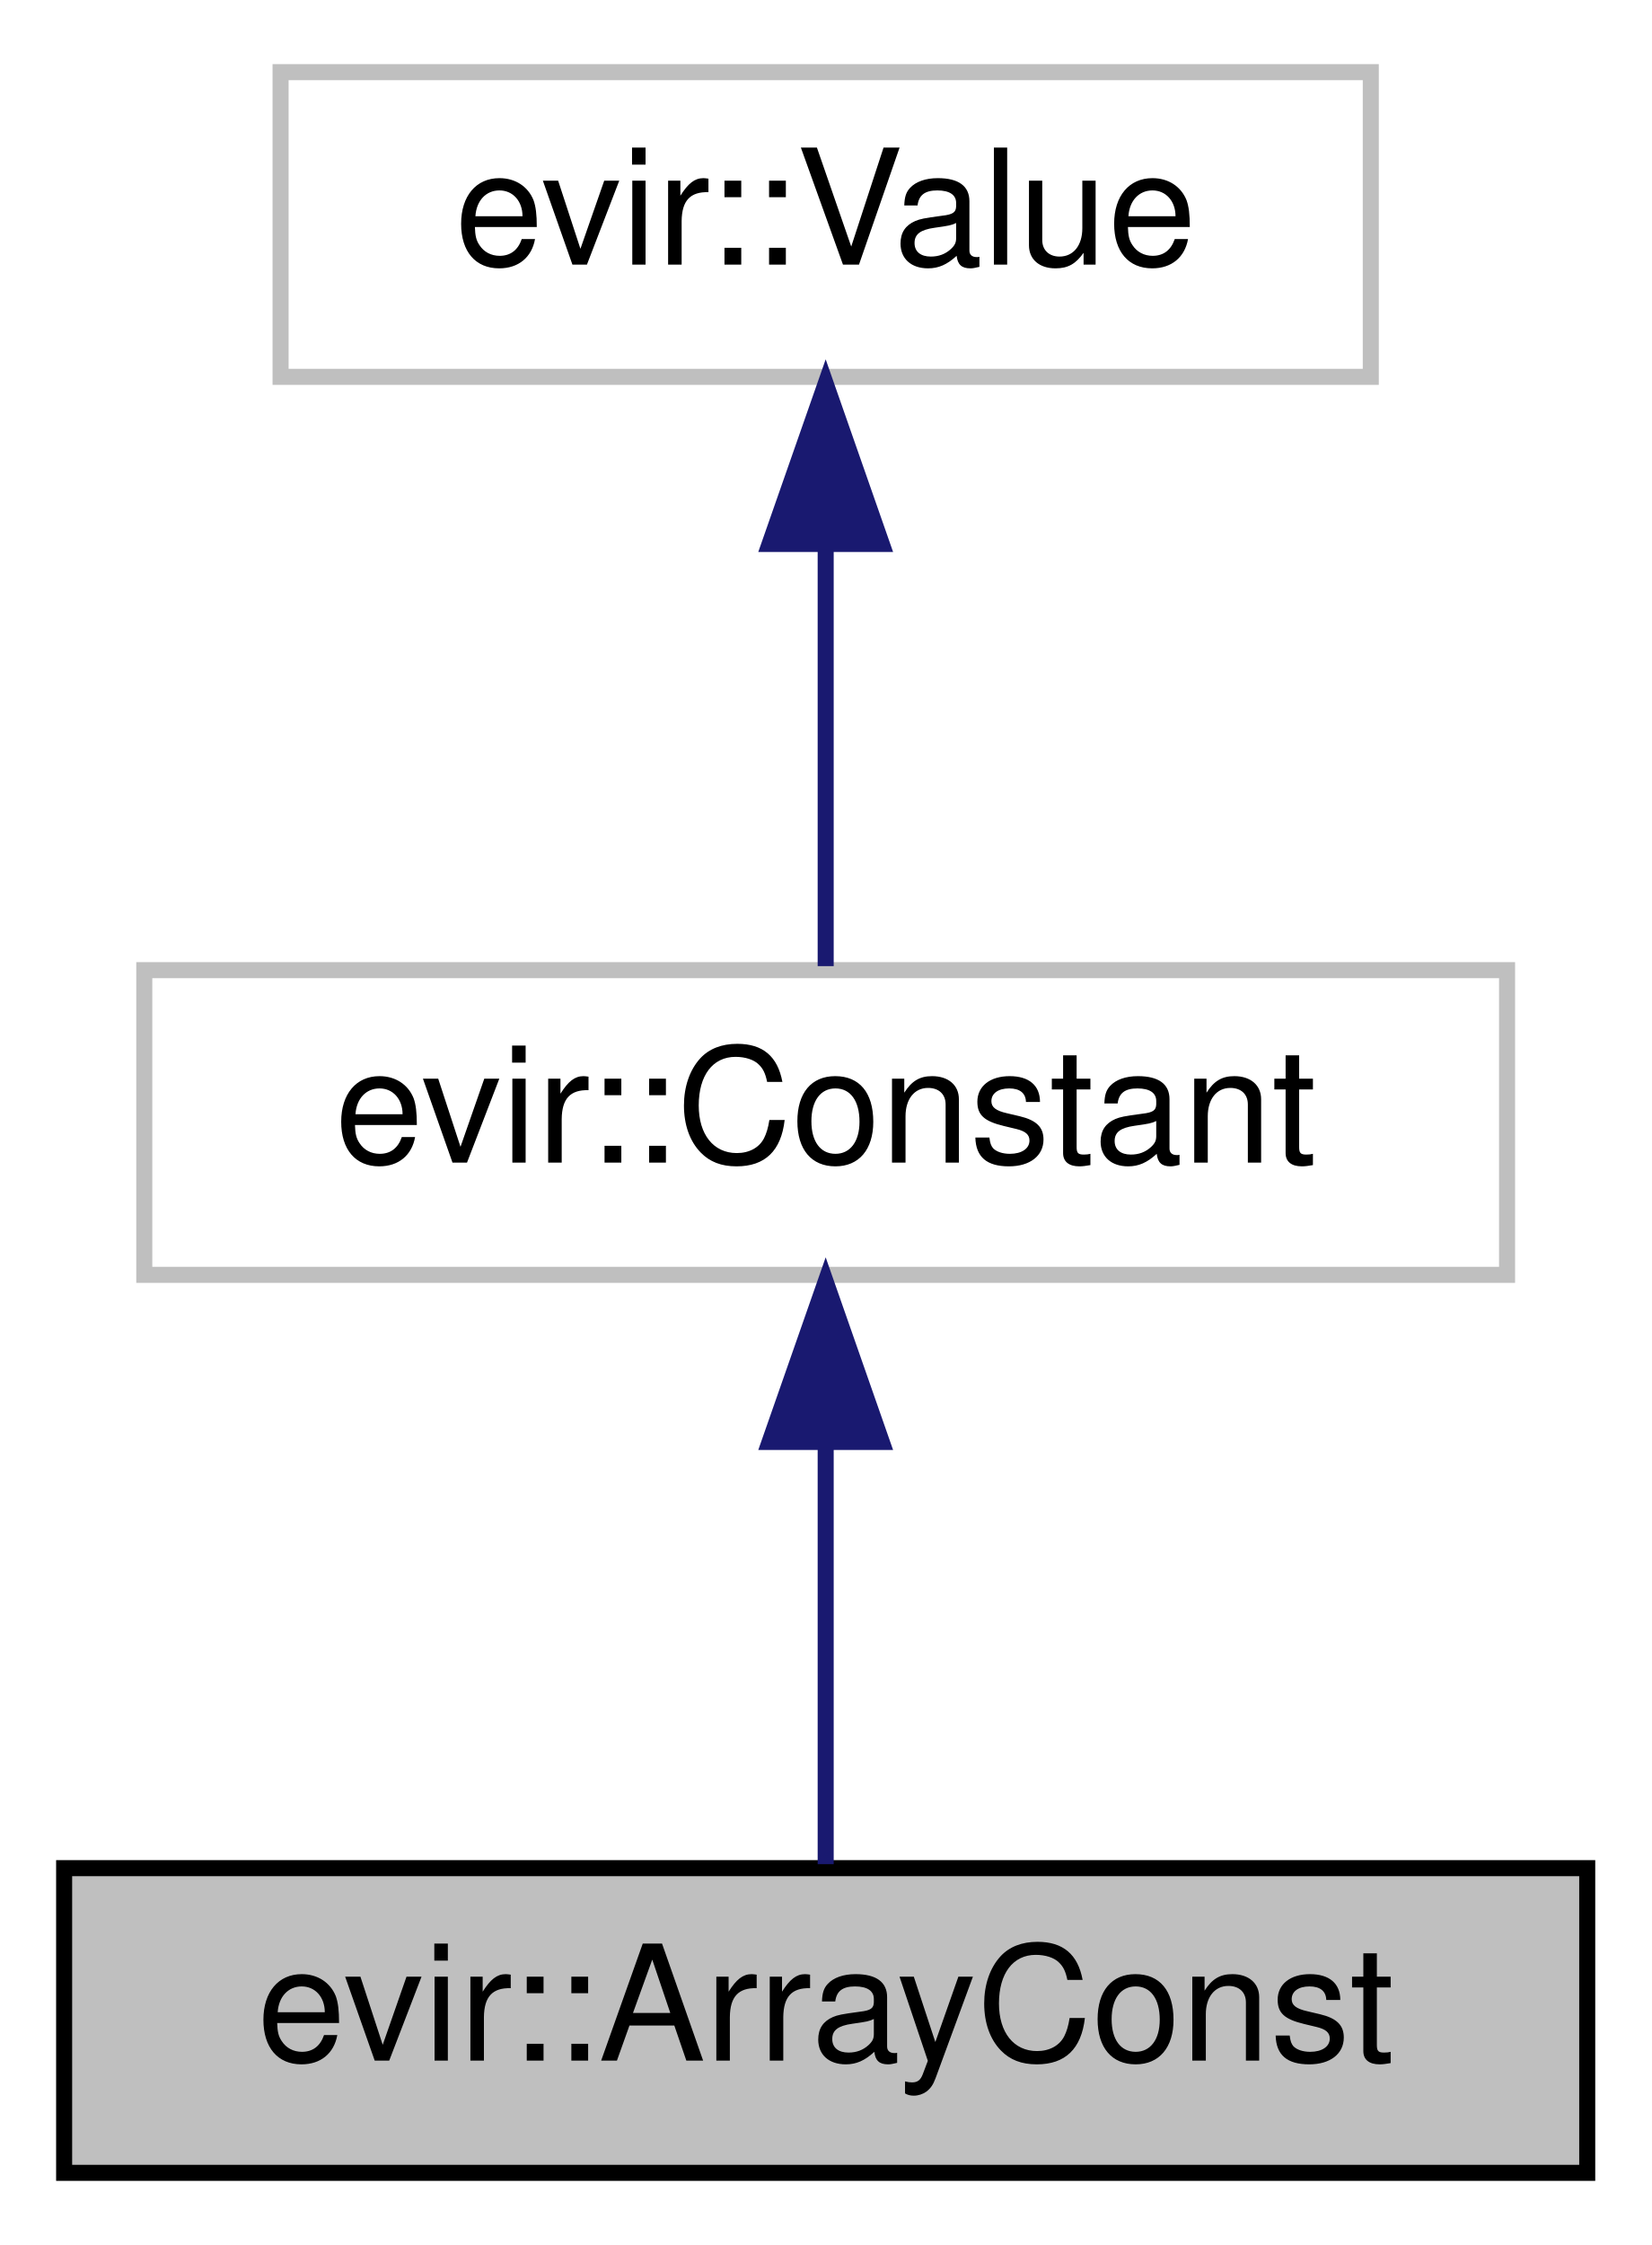
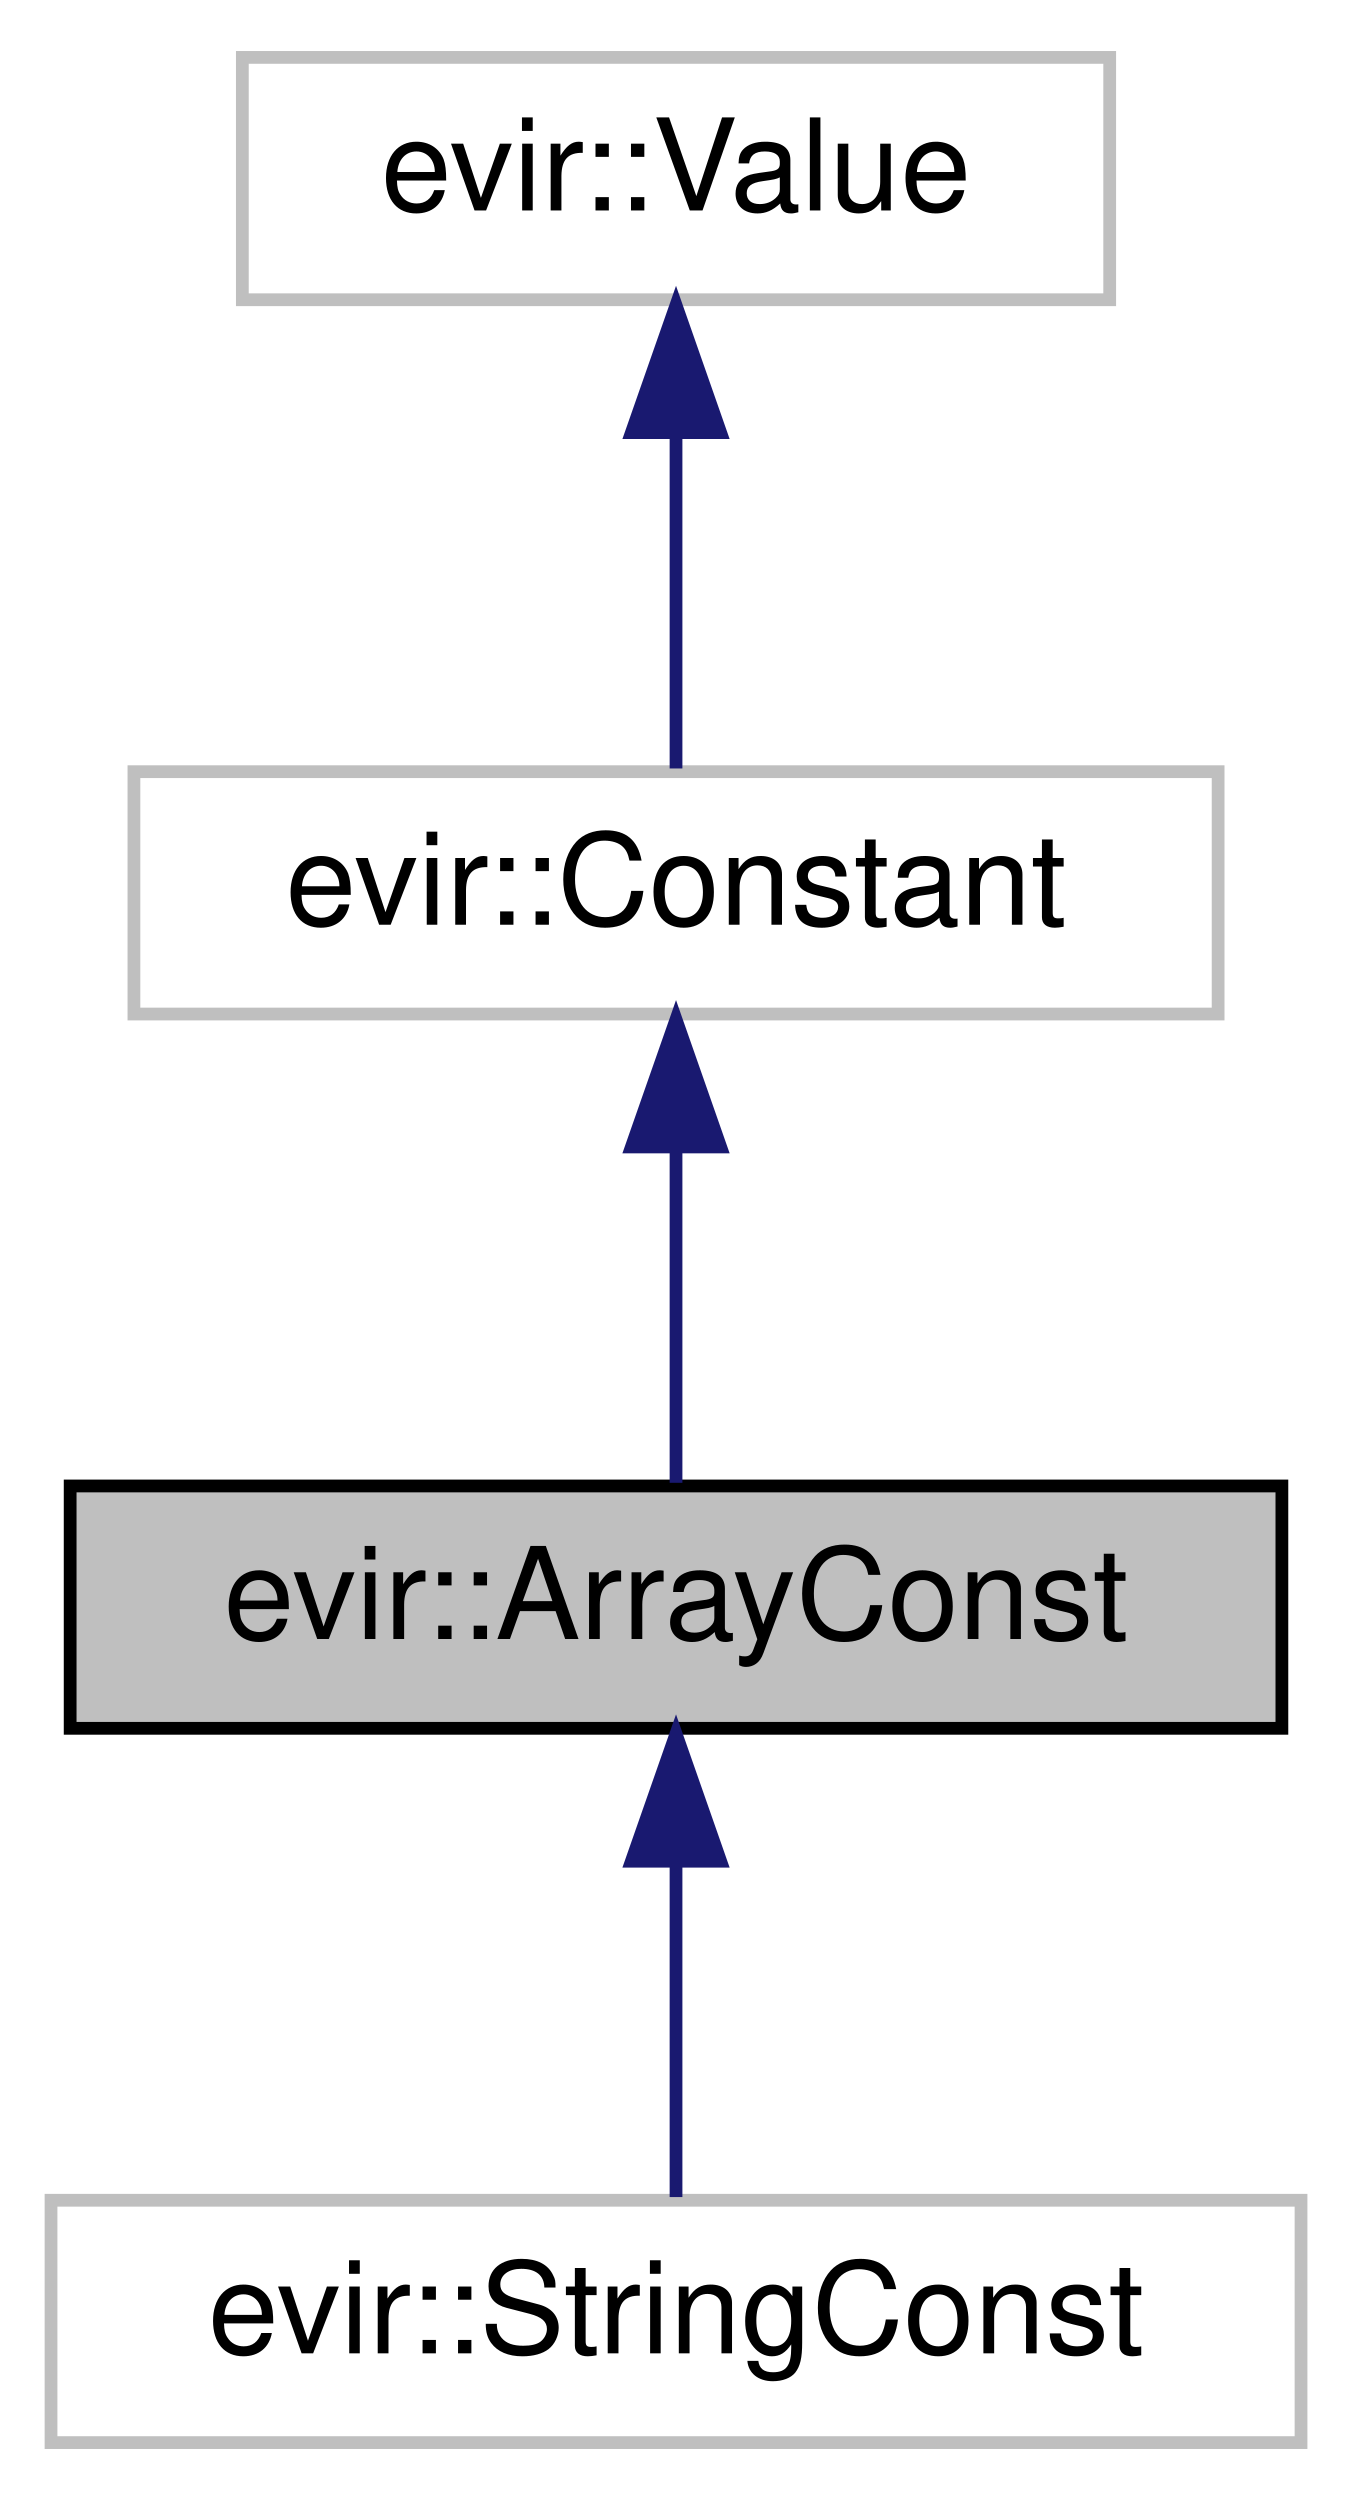
- <svg xmlns="http://www.w3.org/2000/svg" xmlns:xlink="http://www.w3.org/1999/xlink" width="103pt" height="140pt" viewBox="0.00 0.00 103.00 140.00">
-   <g id="graph0" class="graph" transform="scale(1 1) rotate(0) translate(4 136)">
+ <svg xmlns="http://www.w3.org/2000/svg" xmlns:xlink="http://www.w3.org/1999/xlink" width="106pt" height="196pt" viewBox="0.00 0.00 106.00 196.00">
+   <g id="graph0" class="graph" transform="scale(1 1) rotate(0) translate(4 192)">
    <g id="node1" class="node">
      <g id="a_node1">
        <a xlink:title=" ">
-           <polygon fill="#bfbfbf" stroke="black" points="0,-0.5 0,-19.5 95,-19.5 95,-0.5 0,-0.5" />
-           <text text-anchor="middle" x="47.5" y="-7.5" font-family="Helvetica,sans-Serif" font-size="10.00">evir::ArrayConst</text>
+           <polygon fill="#bfbfbf" stroke="black" points="1.5,-56.5 1.5,-75.5 96.5,-75.5 96.5,-56.5 1.5,-56.5" />
+           <text text-anchor="middle" x="49" y="-63.5" font-family="Helvetica,sans-Serif" font-size="10.00">evir::ArrayConst</text>
        </a>
      </g>
+     </g>
+     <g id="node4" class="node">
+       <g id="a_node4">
+         <a xlink:href="classevir_1_1StringConst.html" target="_top" xlink:title=" ">
+           <polygon fill="none" stroke="#bfbfbf" points="0,-0.5 0,-19.5 98,-19.5 98,-0.5 0,-0.5" />
+           <text text-anchor="middle" x="49" y="-7.5" font-family="Helvetica,sans-Serif" font-size="10.00">evir::StringConst</text>
+         </a>
+       </g>
+     </g>
+     <g id="edge3" class="edge">
+       <path fill="none" stroke="midnightblue" d="M49,-45.8C49,-36.91 49,-26.78 49,-19.75" />
+       <polygon fill="midnightblue" stroke="midnightblue" points="45.5,-46.08 49,-56.08 52.5,-46.08 45.5,-46.08" />
    </g>
    <g id="node2" class="node">
      <g id="a_node2">
        <a xlink:href="classevir_1_1Constant.html" target="_top" xlink:title=" ">
-           <polygon fill="none" stroke="#bfbfbf" points="5,-56.5 5,-75.5 90,-75.5 90,-56.5 5,-56.5" />
-           <text text-anchor="middle" x="47.5" y="-63.5" font-family="Helvetica,sans-Serif" font-size="10.00">evir::Constant</text>
+           <polygon fill="none" stroke="#bfbfbf" points="6.5,-112.5 6.5,-131.5 91.5,-131.5 91.5,-112.5 6.5,-112.5" />
+           <text text-anchor="middle" x="49" y="-119.5" font-family="Helvetica,sans-Serif" font-size="10.00">evir::Constant</text>
        </a>
      </g>
    </g>
    <g id="edge1" class="edge">
-       <path fill="none" stroke="midnightblue" d="M47.5,-45.8C47.5,-36.91 47.5,-26.78 47.5,-19.75" />
-       <polygon fill="midnightblue" stroke="midnightblue" points="44,-46.08 47.5,-56.08 51,-46.08 44,-46.08" />
+       <path fill="none" stroke="midnightblue" d="M49,-101.8C49,-92.91 49,-82.78 49,-75.75" />
+       <polygon fill="midnightblue" stroke="midnightblue" points="45.5,-102.08 49,-112.08 52.5,-102.08 45.5,-102.08" />
    </g>
    <g id="node3" class="node">
      <g id="a_node3">
        <a xlink:href="classevir_1_1Value.html" target="_top" xlink:title=" ">
-           <polygon fill="none" stroke="#bfbfbf" points="13.5,-112.5 13.5,-131.5 81.5,-131.5 81.5,-112.5 13.5,-112.5" />
-           <text text-anchor="middle" x="47.5" y="-119.5" font-family="Helvetica,sans-Serif" font-size="10.00">evir::Value</text>
+           <polygon fill="none" stroke="#bfbfbf" points="15,-168.5 15,-187.5 83,-187.5 83,-168.5 15,-168.5" />
+           <text text-anchor="middle" x="49" y="-175.5" font-family="Helvetica,sans-Serif" font-size="10.00">evir::Value</text>
        </a>
      </g>
    </g>
    <g id="edge2" class="edge">
-       <path fill="none" stroke="midnightblue" d="M47.5,-101.8C47.5,-92.91 47.5,-82.78 47.5,-75.75" />
-       <polygon fill="midnightblue" stroke="midnightblue" points="44,-102.08 47.5,-112.08 51,-102.08 44,-102.08" />
+       <path fill="none" stroke="midnightblue" d="M49,-157.8C49,-148.91 49,-138.78 49,-131.75" />
+       <polygon fill="midnightblue" stroke="midnightblue" points="45.5,-158.08 49,-168.08 52.5,-158.08 45.5,-158.08" />
    </g>
  </g>
</svg>
